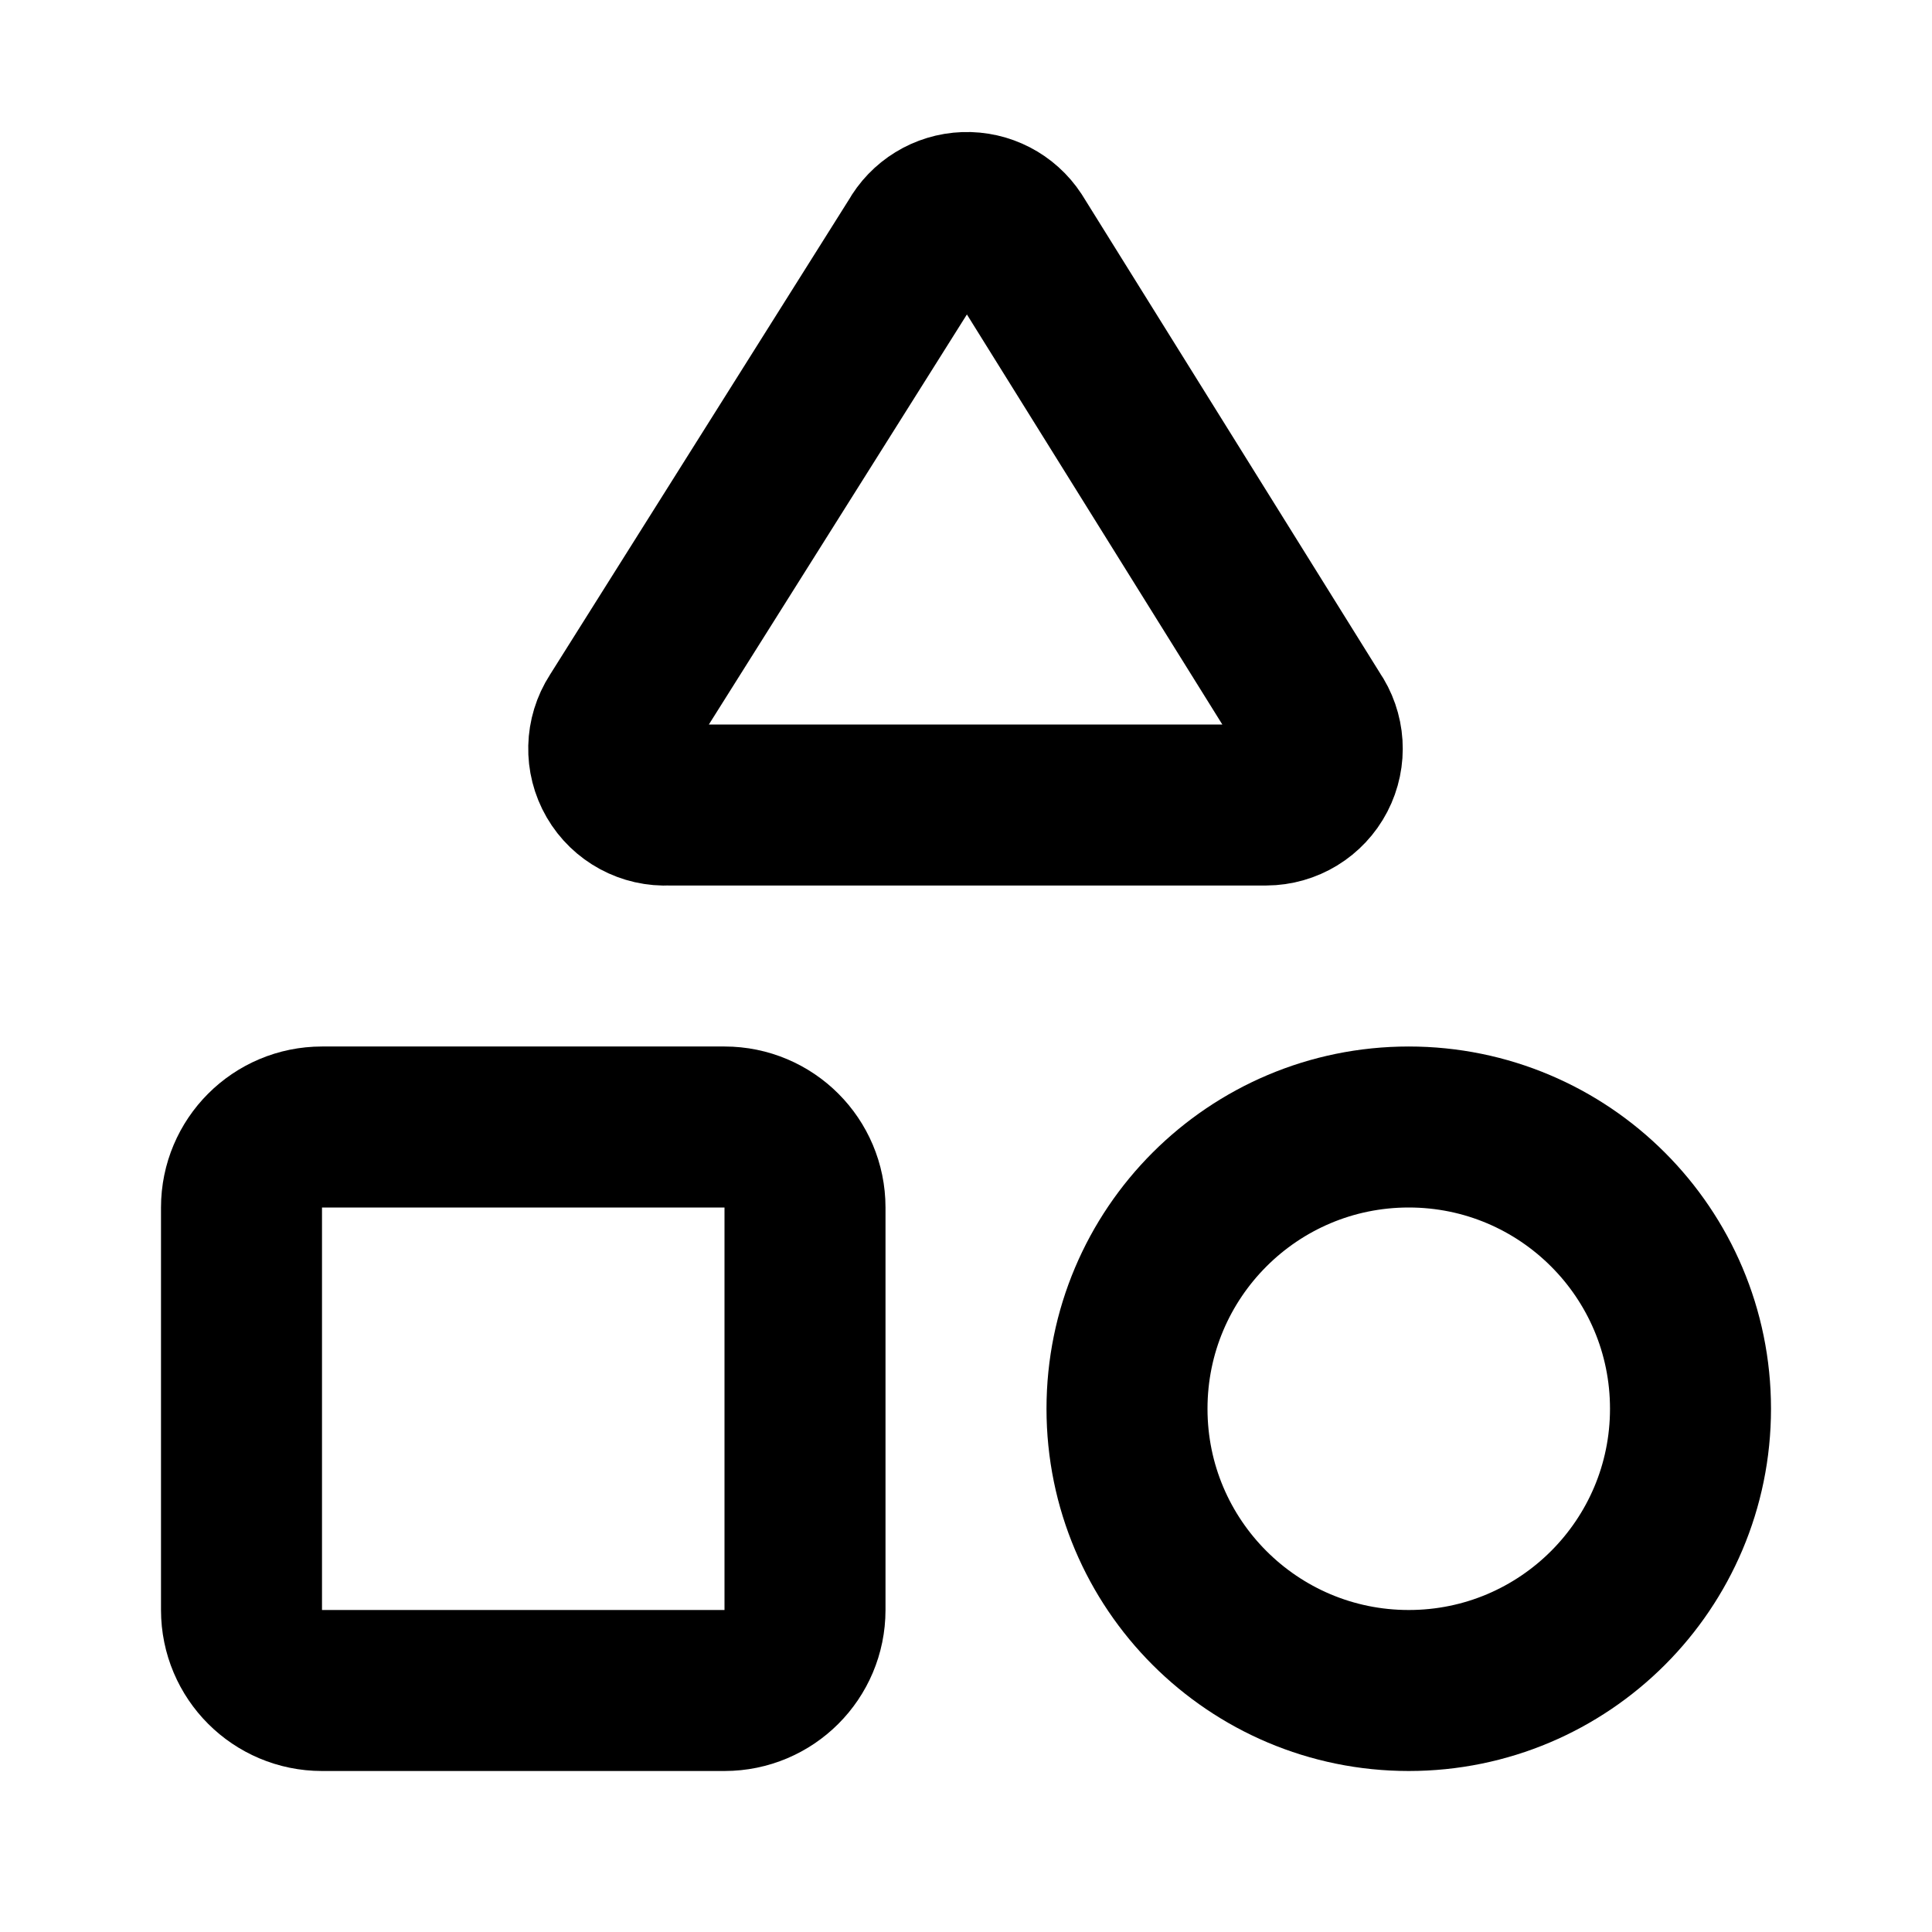
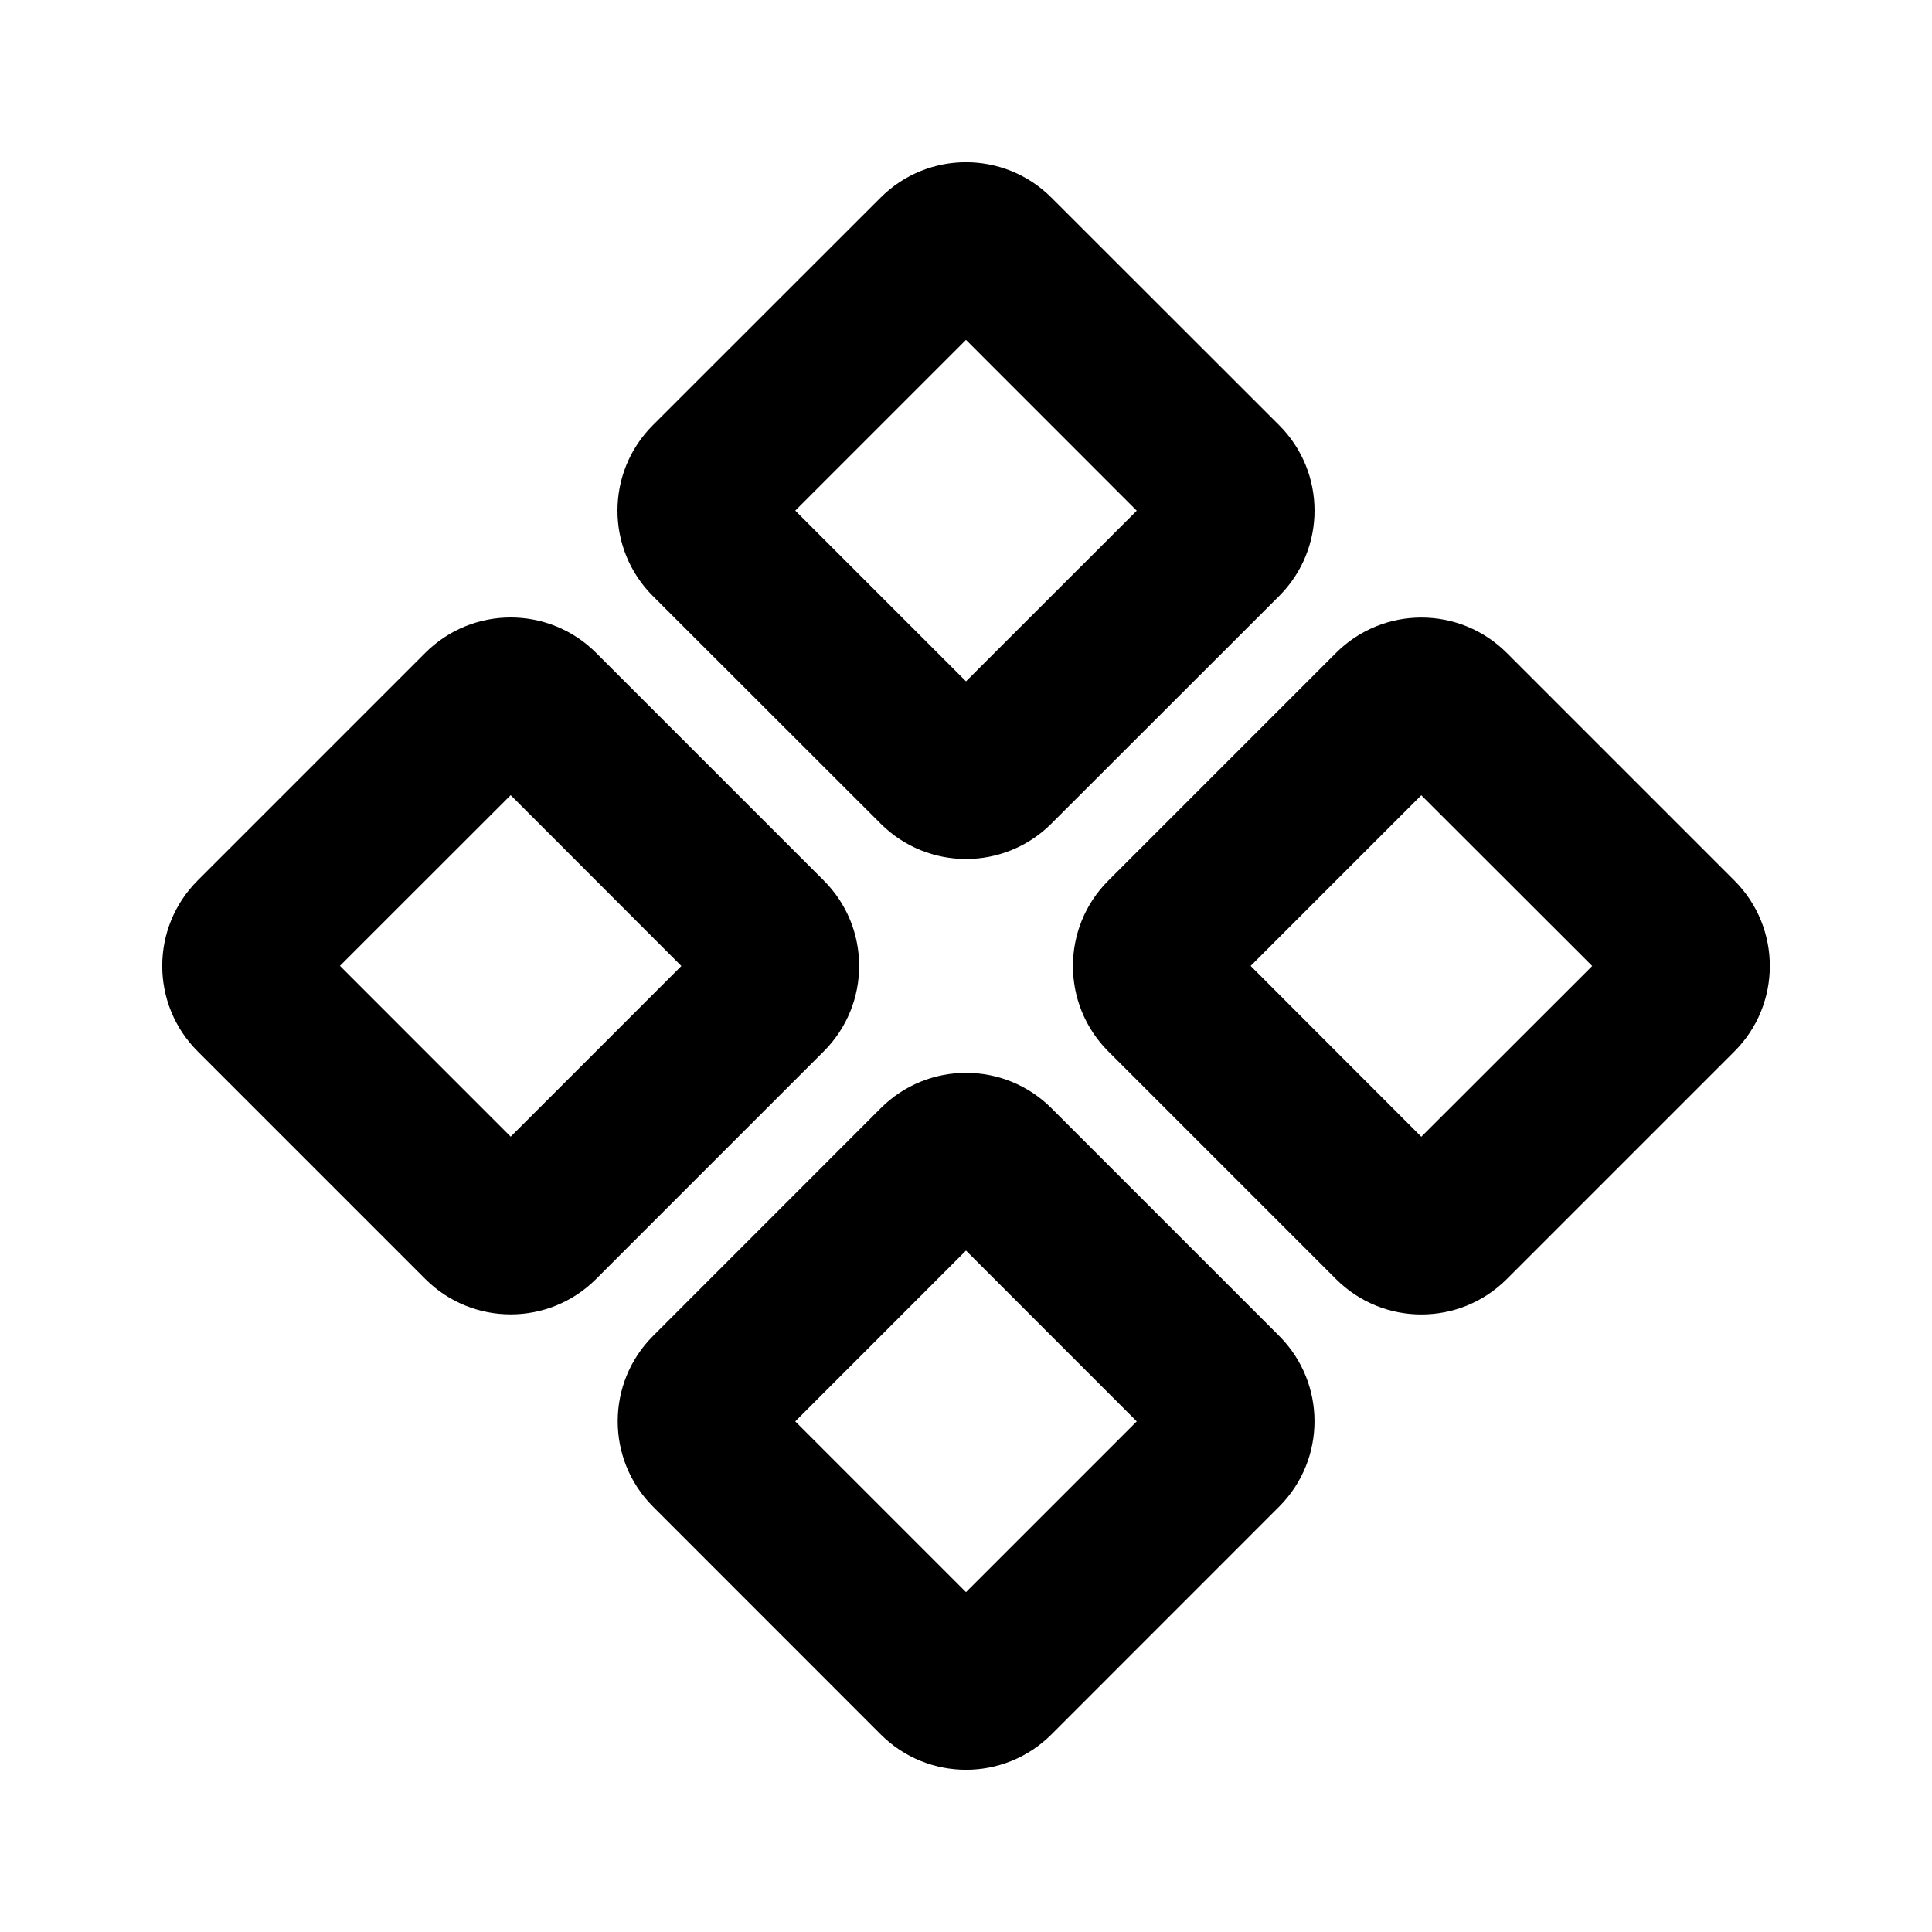
- <svg xmlns="http://www.w3.org/2000/svg" width="24" height="24" viewBox="0 0 24 24" fill="none" stroke="currentColor" stroke-width="2" stroke-linecap="round" stroke-linejoin="round">
-   <path d="M8.3 10a.7.7 0 0 1-.626-1.079L11.4 3a.7.7 0 0 1 1.198-.043L16.3 8.9a.7.7 0 0 1-.572 1.1Z" />
-   <rect x="3" y="14" width="7" height="7" rx="1" />
-   <circle cx="17.5" cy="17.5" r="3.5" />
+ <svg xmlns="http://www.w3.org/2000/svg" width="24" height="24">
+   <g fill="none" fill-rule="evenodd">
+     <path d="M24 0v24H0V0zM12.594 23.258l-.012.002-.071.035-.02.004-.014-.004-.071-.036c-.01-.003-.019 0-.024.006l-.004.01-.017.428.005.02.01.013.104.074.015.004.012-.004.104-.074.012-.016.004-.017-.017-.427c-.002-.01-.009-.017-.016-.018m.264-.113-.014.002-.184.093-.01.01-.003.011.018.43.005.012.008.008.201.092c.012.004.023 0 .029-.008l.004-.014-.034-.614c-.003-.012-.01-.02-.02-.022m-.715.002a.023.023 0 0 0-.027.006l-.006.014-.034.614c0 .012.007.02.017.024l.015-.002.201-.093.01-.008.003-.011.018-.43-.003-.012-.01-.01z" />
+     <path fill="currentColor" d="M10.94 2.454a1.5 1.5 0 0 1 2.12 0l2.83 2.828a1.5 1.5 0 0 1 0 2.122l-2.83 2.828a1.5 1.5 0 0 1-2.12 0L8.11 7.404a1.5 1.5 0 0 1 0-2.122zM12 4.222 9.879 6.343 12 8.464l2.121-2.12zm4.596 3.889a1.5 1.5 0 0 1 2.122 0l2.828 2.828a1.5 1.5 0 0 1 0 2.122l-2.828 2.828a1.5 1.5 0 0 1-2.122 0l-2.828-2.828a1.5 1.5 0 0 1 0-2.122zm1.06 1.768-2.12 2.12 2.12 2.122L19.779 12zM5.283 8.11a1.5 1.5 0 0 1 2.122 0l2.828 2.828a1.5 1.5 0 0 1 0 2.122l-2.828 2.828a1.5 1.5 0 0 1-2.122 0l-2.828-2.828a1.5 1.5 0 0 1 0-2.122zm1.061 1.768-2.121 2.12 2.121 2.122L8.464 12zm4.596 3.889a1.5 1.5 0 0 1 2.122 0l2.828 2.828a1.5 1.5 0 0 1 0 2.121l-2.828 2.829a1.5 1.5 0 0 1-2.122 0l-2.828-2.829a1.5 1.5 0 0 1 0-2.12zM12 15.535l-2.121 2.122L12 19.778l2.121-2.121z" />
+   </g>
</svg>
